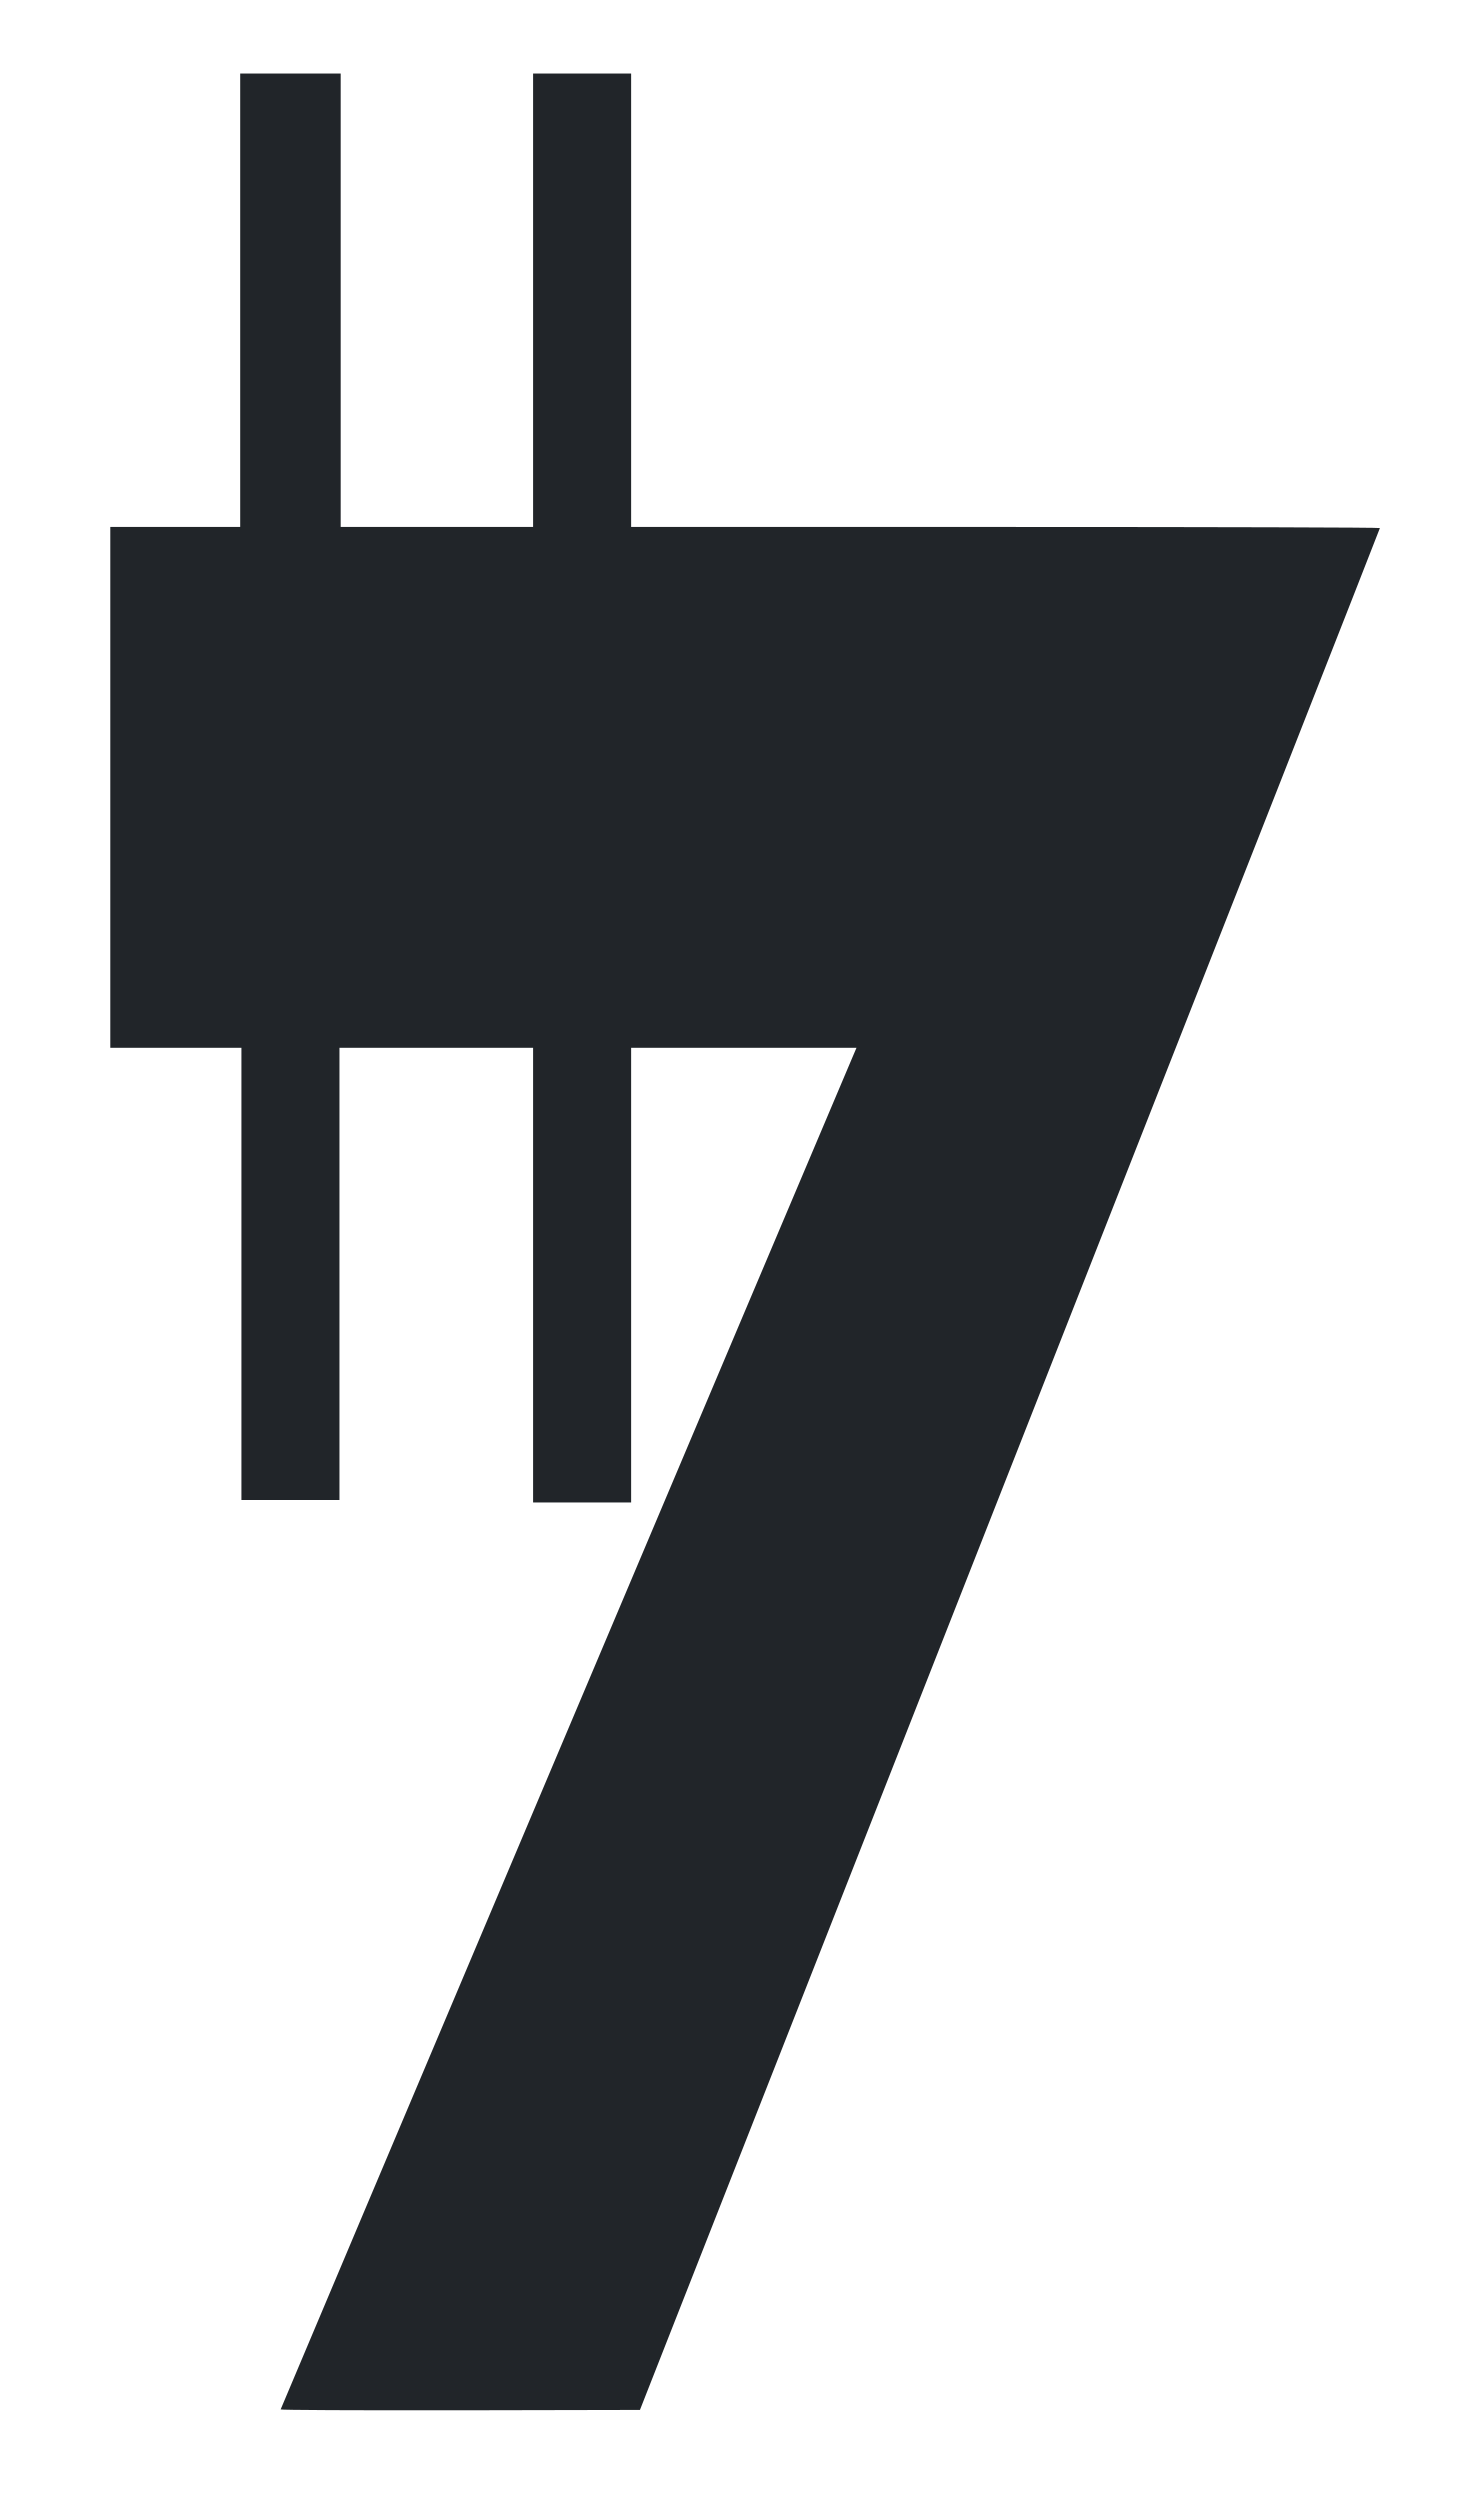
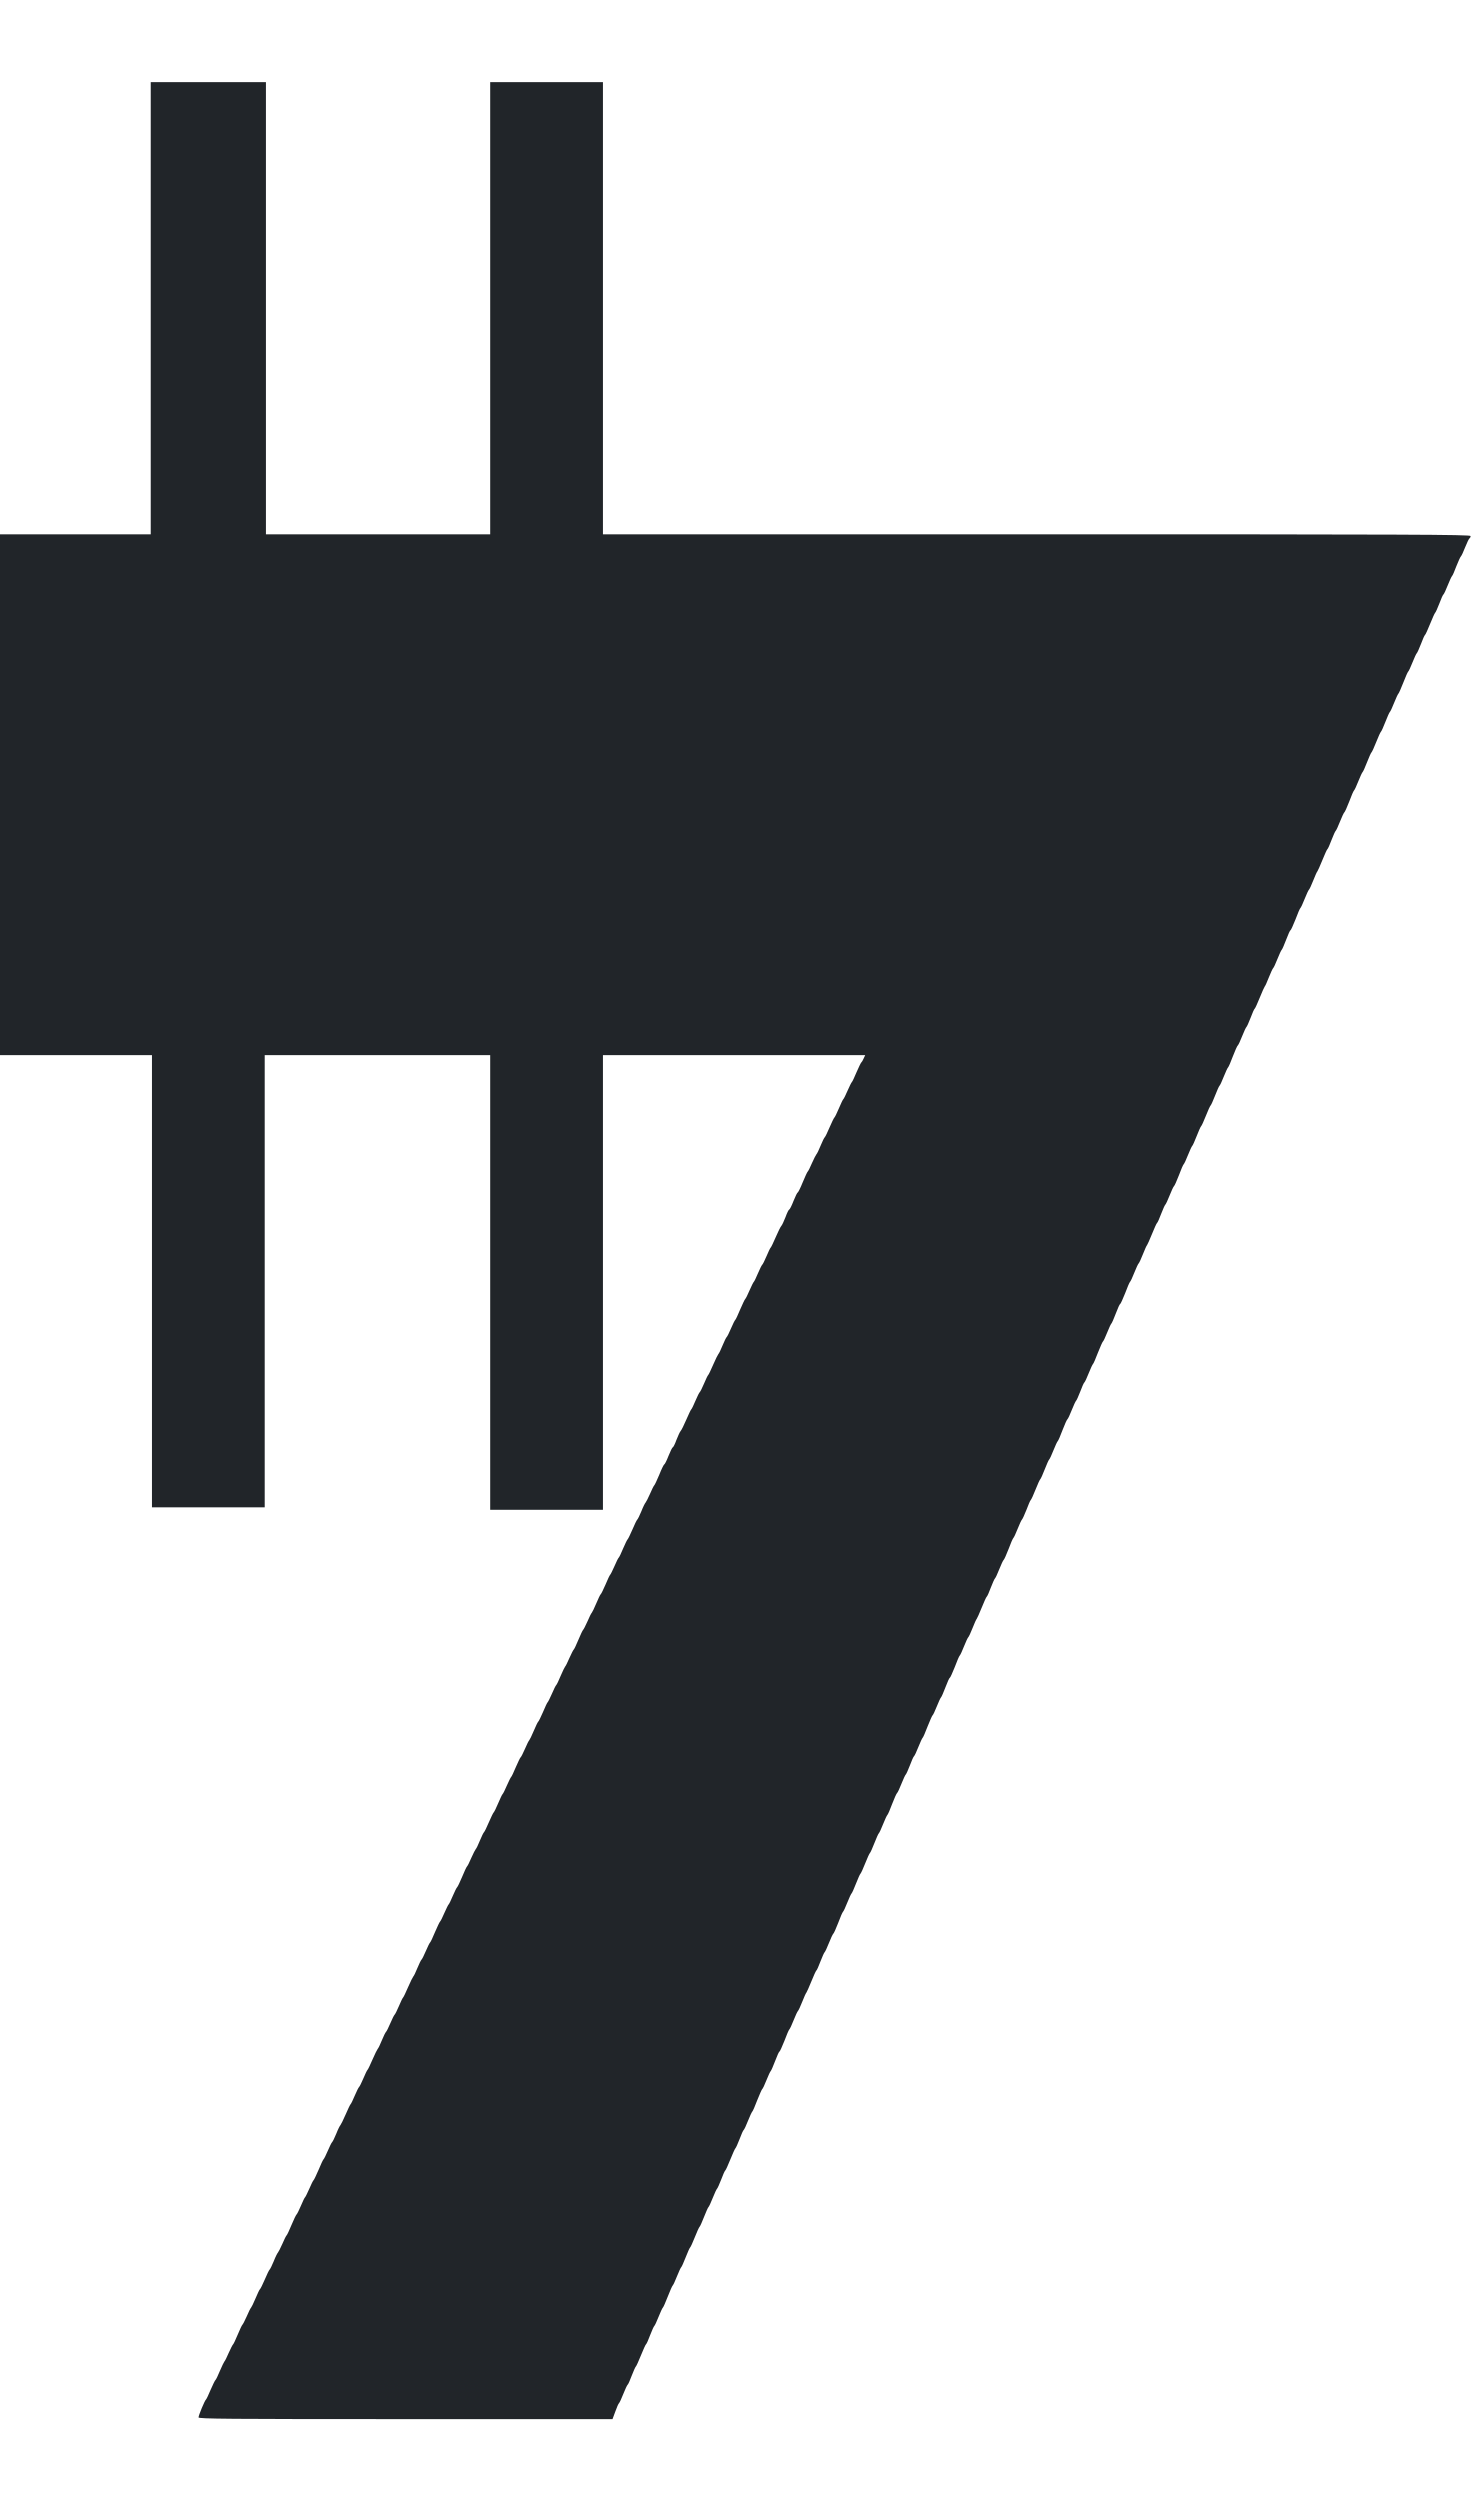
<svg xmlns="http://www.w3.org/2000/svg" class="img-fluid" id="outputsvg" style="transform: none; transform-origin: 50% 50%; cursor: move;" width="1200" height="2040" viewBox="0 0 12000 20400">
-   <g id="l1cYSfj5W6II9h0wDMtj9wj" fill="#212529" style="transform: none;">
+   <g id="l6PaZIxrFXMUbFDUTZoyvE9" fill="#212529" style="transform: none;">
    <g>
-       <path id="pKthE5Ndb" d="M2290 19661 c0 -6 4192 -9918 4670 -11043 l29 -68 -919 0 -920 0 0 1855 0 1855 -400 0 -400 0 0 -1855 0 -1855 -790 0 -790 0 0 1845 0 1845 -400 0 -400 0 0 -1845 0 -1845 -535 0 -535 0 0 -2125 0 -2125 530 0 530 0 0 -1850 0 -1850 410 0 410 0 0 1850 0 1850 785 0 785 0 0 -1850 0 -1850 400 0 400 0 0 1850 0 1850 3055 0 c1763 0 3055 4 3055 9 0 5 -1260 3212 -2801 7127 -1540 3916 -2899 7369 -3019 7674 l-218 555 -1466 3 c-878 1 -1466 -2 -1466 -7z" />0
-         </g>
+       <path id="pn4exRBrn" d="M1620 19726 c0 -17 51 -139 61 -146 4 -3 21 -39 38 -80 18 -41 35 -77 40 -80 4 -3 20 -36 36 -75 16 -38 33 -72 36 -75 4 -3 20 -34 35 -70 16 -36 32 -67 36 -70 4 -3 21 -39 38 -80 17 -41 34 -77 38 -80 4 -3 20 -34 36 -70 15 -36 31 -67 35 -70 3 -3 20 -36 36 -75 16 -38 32 -72 36 -75 5 -3 22 -39 40 -80 17 -41 35 -77 39 -80 4 -3 20 -34 34 -69 14 -36 30 -67 34 -70 4 -4 20 -35 36 -71 15 -36 31 -67 35 -70 4 -3 22 -41 40 -85 18 -44 37 -82 41 -85 4 -3 20 -34 35 -70 15 -36 30 -67 34 -70 4 -3 19 -34 35 -70 15 -36 31 -67 35 -70 4 -3 22 -41 41 -85 18 -44 36 -82 40 -85 4 -3 20 -34 35 -70 15 -36 31 -67 35 -70 4 -3 20 -34 34 -69 14 -36 30 -67 34 -70 4 -4 23 -42 42 -86 19 -44 37 -82 41 -85 4 -3 19 -34 34 -70 15 -36 31 -67 35 -70 4 -3 20 -34 35 -70 15 -36 30 -67 34 -70 4 -3 22 -41 41 -85 19 -44 38 -82 42 -86 4 -3 20 -34 34 -70 14 -35 30 -66 34 -69 4 -3 20 -34 35 -70 15 -36 31 -67 35 -70 4 -3 20 -34 35 -70 15 -36 30 -67 34 -70 4 -3 22 -41 41 -85 19 -44 38 -82 42 -86 4 -3 20 -34 34 -70 14 -35 30 -66 34 -69 4 -3 20 -34 35 -70 15 -36 31 -67 35 -70 4 -3 22 -41 40 -85 19 -44 37 -82 41 -85 4 -3 20 -34 35 -70 16 -36 31 -67 35 -70 4 -3 19 -34 34 -70 15 -36 31 -67 35 -70 4 -3 23 -41 41 -85 18 -44 36 -82 40 -85 4 -3 20 -34 35 -70 16 -36 32 -67 36 -71 4 -3 20 -34 34 -70 14 -35 30 -66 34 -69 4 -3 22 -39 39 -80 18 -41 35 -77 39 -80 4 -3 21 -36 37 -75 16 -38 32 -72 36 -75 4 -3 20 -34 35 -70 16 -36 31 -67 35 -70 4 -3 21 -39 38 -80 18 -41 35 -77 39 -80 5 -3 20 -34 36 -70 15 -36 31 -67 35 -70 3 -3 20 -36 36 -75 16 -38 32 -72 36 -75 5 -3 22 -39 40 -80 17 -41 34 -77 38 -80 4 -3 19 -34 35 -70 15 -36 31 -67 35 -70 4 -3 20 -36 36 -75 16 -38 33 -72 36 -75 4 -3 20 -34 35 -70 16 -36 32 -67 36 -70 4 -3 21 -39 38 -80 17 -41 34 -77 38 -80 4 -3 20 -34 36 -70 15 -36 31 -67 35 -70 3 -3 20 -36 36 -75 16 -38 32 -72 36 -75 5 -3 22 -39 40 -80 17 -41 34 -77 38 -80 4 -3 19 -34 35 -70 15 -36 31 -67 35 -70 4 -3 20 -36 36 -75 16 -38 33 -72 37 -75 4 -3 21 -39 39 -80 17 -41 35 -77 39 -80 4 -3 20 -34 34 -69 14 -36 30 -67 34 -70 4 -4 20 -35 36 -71 15 -36 31 -67 35 -70 4 -3 22 -42 41 -87 18 -46 37 -83 40 -83 4 0 20 -31 35 -70 15 -38 31 -70 35 -70 4 0 18 -27 30 -61 13 -33 28 -66 34 -72 7 -7 27 -48 46 -92 19 -44 37 -82 41 -85 4 -3 19 -34 34 -70 15 -36 31 -67 35 -70 4 -3 20 -34 35 -70 15 -36 30 -67 34 -70 4 -3 22 -41 41 -85 19 -44 38 -82 42 -86 4 -3 20 -34 34 -70 14 -35 30 -66 34 -69 4 -3 20 -34 35 -70 15 -36 31 -67 35 -70 4 -3 22 -41 40 -85 19 -44 37 -82 41 -85 4 -3 20 -34 35 -70 16 -36 31 -67 35 -70 4 -3 19 -34 34 -70 15 -36 31 -67 35 -70 4 -3 20 -34 35 -70 15 -36 30 -67 34 -70 4 -3 22 -41 41 -85 19 -44 39 -85 46 -92 6 -6 21 -39 34 -72 12 -34 26 -61 30 -61 4 0 20 -31 35 -70 15 -38 31 -70 35 -70 3 0 22 -37 40 -82 19 -46 37 -85 41 -88 4 -3 20 -34 35 -70 16 -36 32 -67 36 -71 4 -3 20 -34 34 -70 14 -35 30 -66 34 -69 4 -3 22 -39 39 -80 18 -41 35 -77 39 -80 4 -3 21 -36 37 -75 16 -38 32 -72 36 -75 4 -3 20 -34 35 -70 16 -36 31 -67 35 -70 4 -3 21 -39 38 -80 18 -41 35 -77 39 -80 4 -3 13 -17 19 -32 l13 -28 -1070 0 -1070 0 0 1855 0 1855 -460 0 -460 0 0 -1855 0 -1855 -920 0 -920 0 0 1845 0 1845 -460 0 -460 0 0 -1845 0 -1845 -620 0 -620 0 0 -2125 0 -2125 615 0 615 0 0 -1845 0 -1845 470 0 470 0 0 1845 0 1845 915 0 915 0 0 -1845 0 -1845 460 0 460 0 0 1845 0 1845 3540 0 c3047 0 3540 2 3540 14 0 8 -4 16 -8 18 -5 2 -21 35 -36 73 -15 39 -31 72 -35 75 -4 3 -21 39 -37 80 -15 41 -31 77 -35 80 -4 3 -20 37 -35 75 -15 39 -31 72 -35 75 -5 3 -20 37 -34 75 -15 39 -30 72 -34 75 -4 3 -22 43 -41 90 -19 47 -37 87 -41 90 -5 3 -20 37 -34 75 -15 39 -30 72 -34 75 -4 3 -20 37 -35 75 -15 39 -31 72 -35 75 -4 3 -22 43 -40 90 -18 46 -36 87 -40 90 -4 3 -20 37 -35 75 -15 39 -31 72 -35 75 -4 3 -20 39 -36 80 -16 41 -32 77 -36 80 -4 3 -22 41 -39 85 -17 44 -35 82 -39 85 -4 3 -20 39 -36 80 -16 41 -32 77 -36 80 -4 3 -20 37 -35 75 -15 39 -31 72 -35 75 -4 3 -22 43 -39 90 -18 47 -36 87 -41 90 -4 3 -20 37 -35 75 -15 39 -31 72 -35 75 -4 3 -19 36 -34 75 -14 38 -29 72 -34 75 -4 3 -22 43 -41 90 -19 47 -37 87 -40 90 -4 3 -19 37 -34 75 -15 39 -31 72 -35 75 -4 3 -20 37 -35 75 -15 39 -31 72 -35 75 -4 3 -22 44 -40 93 -19 48 -37 87 -40 87 -4 0 -20 35 -36 78 -16 42 -32 79 -36 82 -4 3 -20 37 -35 75 -15 39 -31 72 -35 75 -4 3 -20 37 -35 75 -15 39 -30 72 -34 75 -3 3 -21 43 -40 90 -19 47 -37 87 -41 90 -5 3 -20 37 -34 75 -15 39 -30 72 -34 75 -4 3 -20 37 -35 75 -15 39 -31 72 -35 75 -5 3 -23 43 -41 90 -17 47 -35 87 -39 90 -4 3 -20 37 -35 75 -15 39 -31 72 -35 75 -4 3 -20 39 -36 80 -16 41 -32 77 -36 80 -4 3 -22 41 -39 85 -17 44 -35 82 -39 85 -4 3 -20 39 -36 80 -16 41 -32 77 -36 80 -4 3 -20 37 -35 75 -15 39 -31 72 -35 75 -4 3 -22 43 -39 90 -18 47 -36 87 -41 90 -4 3 -20 37 -35 75 -15 39 -31 72 -35 75 -4 3 -19 36 -34 75 -14 38 -29 72 -34 75 -4 3 -22 43 -41 90 -19 47 -37 87 -40 90 -4 3 -19 37 -34 75 -15 39 -31 72 -35 75 -4 3 -20 37 -35 75 -15 39 -31 72 -35 75 -4 3 -22 44 -40 93 -19 48 -37 87 -40 87 -4 0 -20 35 -36 78 -16 42 -32 79 -36 82 -4 3 -20 37 -35 75 -15 39 -31 71 -35 73 -3 2 -21 42 -40 90 -18 48 -36 89 -40 92 -4 3 -20 37 -35 75 -15 39 -31 72 -35 75 -5 3 -20 37 -34 75 -15 39 -30 72 -34 75 -4 3 -20 37 -35 75 -15 39 -31 72 -35 75 -5 3 -23 43 -41 90 -17 47 -35 87 -39 90 -4 3 -20 37 -35 75 -15 39 -31 72 -35 75 -4 3 -20 39 -36 80 -16 41 -32 77 -36 80 -4 3 -22 41 -39 85 -17 44 -35 82 -39 85 -4 3 -20 39 -35 80 -16 41 -33 77 -37 80 -4 3 -20 37 -35 75 -15 39 -31 72 -35 75 -4 3 -22 43 -39 90 -18 47 -36 87 -41 90 -4 3 -20 37 -35 75 -15 39 -31 72 -35 75 -4 3 -19 36 -34 75 -14 38 -29 72 -34 75 -4 3 -22 43 -41 90 -19 47 -37 87 -40 90 -4 3 -19 37 -34 75 -15 39 -31 72 -35 75 -4 3 -20 37 -35 75 -15 39 -31 72 -35 75 -4 3 -22 44 -40 93 -19 48 -37 87 -40 87 -4 0 -20 35 -36 78 -16 42 -32 79 -36 82 -4 3 -20 37 -35 75 -15 39 -31 71 -35 73 -3 2 -21 42 -40 90 -18 48 -36 89 -40 92 -4 3 -20 37 -35 75 -15 39 -31 72 -35 75 -5 3 -20 37 -34 75 -15 39 -30 72 -34 75 -4 3 -20 37 -35 75 -15 39 -31 72 -35 75 -5 3 -23 43 -41 90 -17 47 -35 87 -39 90 -4 3 -20 37 -35 75 -15 39 -31 72 -35 75 -4 3 -20 39 -36 80 -16 41 -32 77 -36 80 -4 3 -22 41 -39 85 -17 44 -35 82 -39 85 -4 3 -20 39 -36 80 -16 41 -32 77 -36 80 -4 3 -20 37 -35 75 -15 39 -31 72 -35 75 -4 3 -22 43 -39 90 -18 47 -36 87 -41 90 -4 3 -20 37 -35 75 -15 39 -31 72 -35 75 -4 3 -19 36 -34 75 -14 38 -29 72 -34 75 -4 3 -22 43 -41 90 -19 47 -37 87 -40 90 -4 3 -19 37 -34 75 -15 39 -31 72 -35 75 -4 3 -20 37 -35 75 -15 39 -31 72 -35 75 -4 3 -22 44 -40 93 -19 48 -37 87 -40 87 -4 0 -20 35 -36 78 -16 42 -32 79 -36 82 -4 3 -20 37 -35 75 -15 39 -31 71 -35 73 -3 2 -21 42 -40 90 -18 48 -36 89 -40 92 -4 3 -20 37 -35 75 -15 39 -31 72 -35 75 -5 3 -20 37 -34 75 -15 39 -30 72 -34 75 -4 3 -22 43 -41 90 -19 47 -37 87 -41 90 -5 3 -20 37 -34 75 -15 39 -30 72 -34 75 -4 3 -20 37 -35 75 -15 39 -31 72 -35 75 -4 3 -20 39 -36 80 -16 41 -32 77 -36 80 -4 3 -22 41 -39 85 -17 44 -35 82 -39 85 -4 3 -20 39 -36 80 -16 41 -32 77 -36 80 -4 3 -20 37 -35 75 -15 39 -31 72 -35 75 -4 3 -22 44 -40 90 -18 47 -36 87 -40 90 -4 3 -20 37 -35 75 -15 39 -31 72 -35 75 -4 3 -19 36 -34 75 -14 38 -29 72 -34 75 -4 3 -22 43 -41 90 -19 47 -37 87 -41 90 -4 3 -19 36 -34 75 -14 38 -29 72 -34 75 -4 3 -20 37 -35 75 -15 39 -31 72 -35 75 -4 3 -18 33 -30 68 l-23 62 -1689 0 c-1460 0 -1689 -2 -1689 -14z" />
+     </g>
  </g>
</svg>
